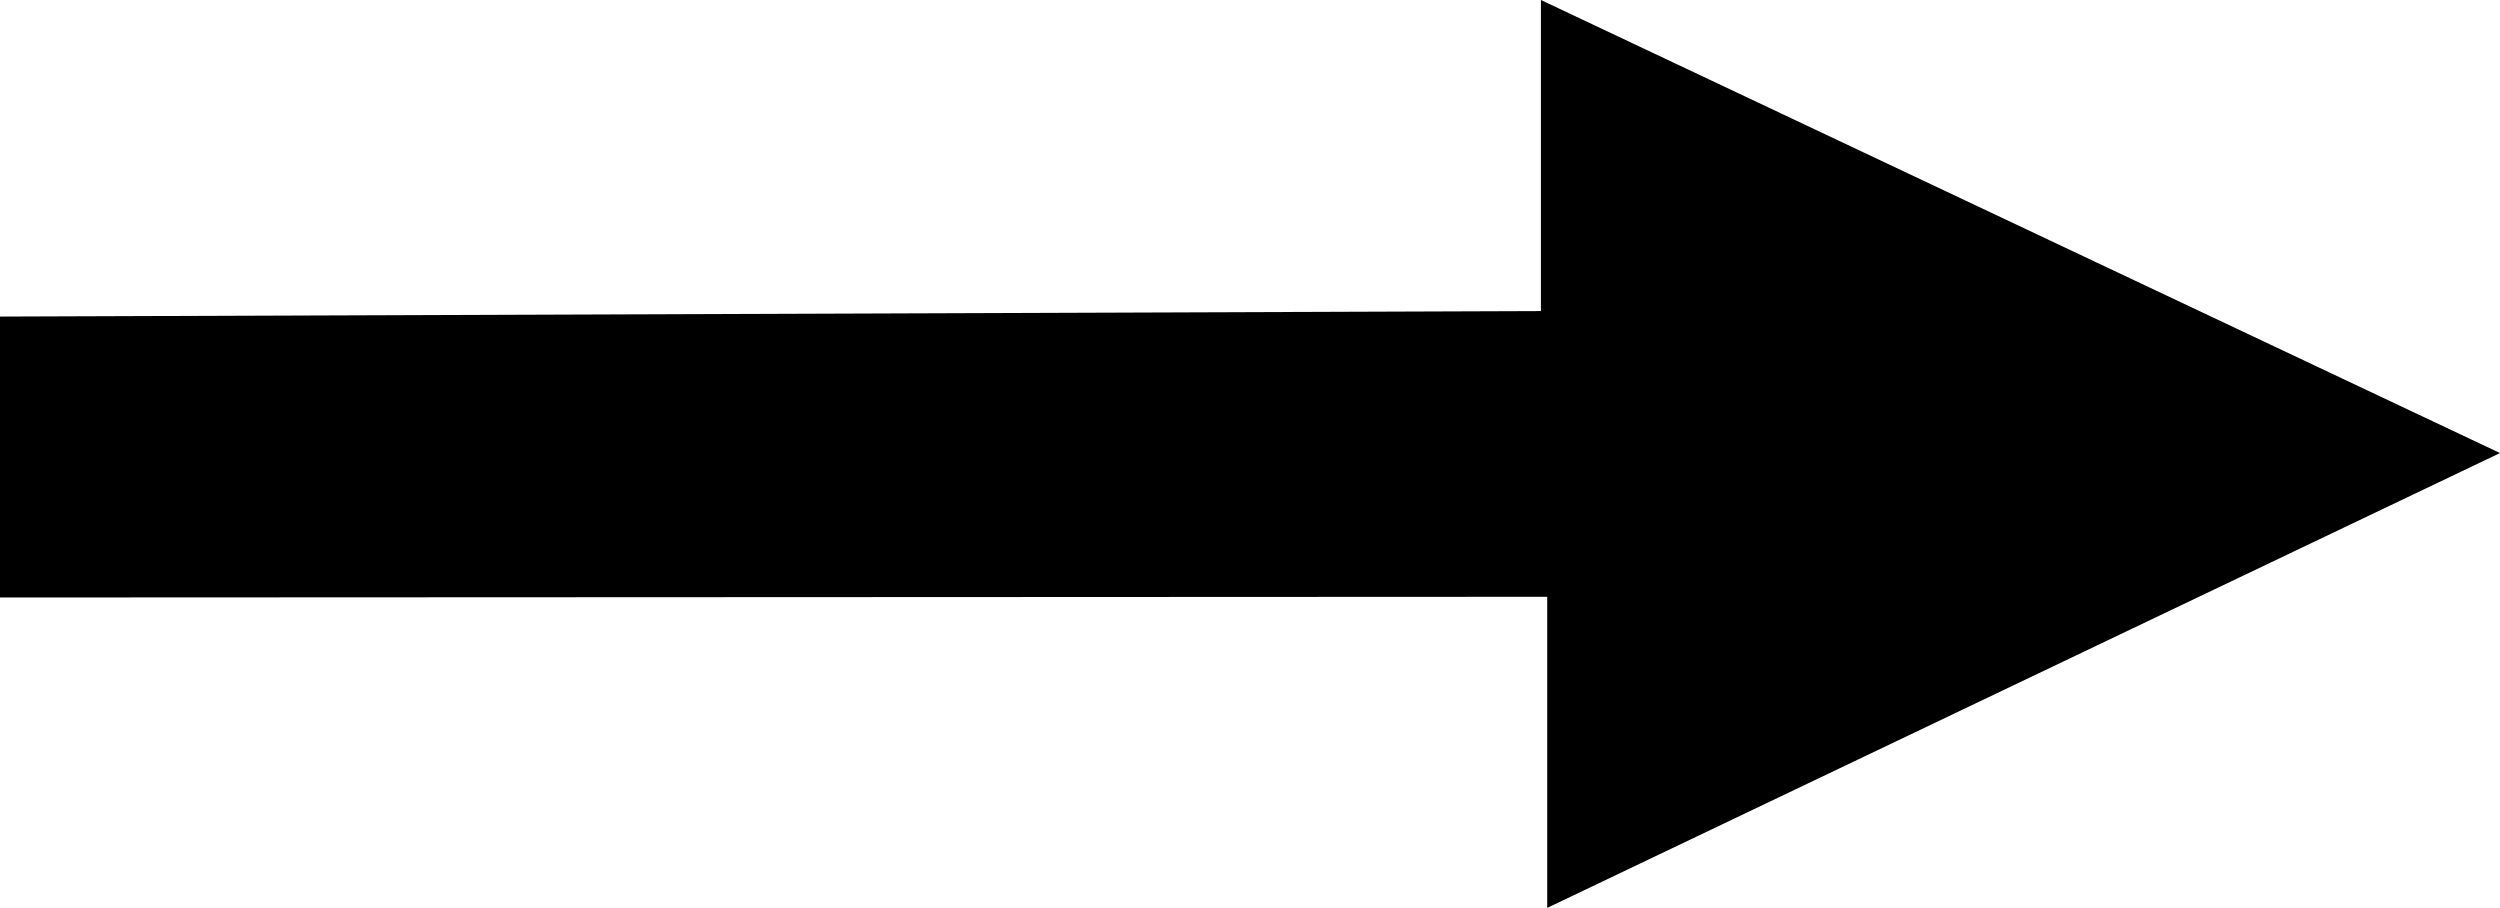
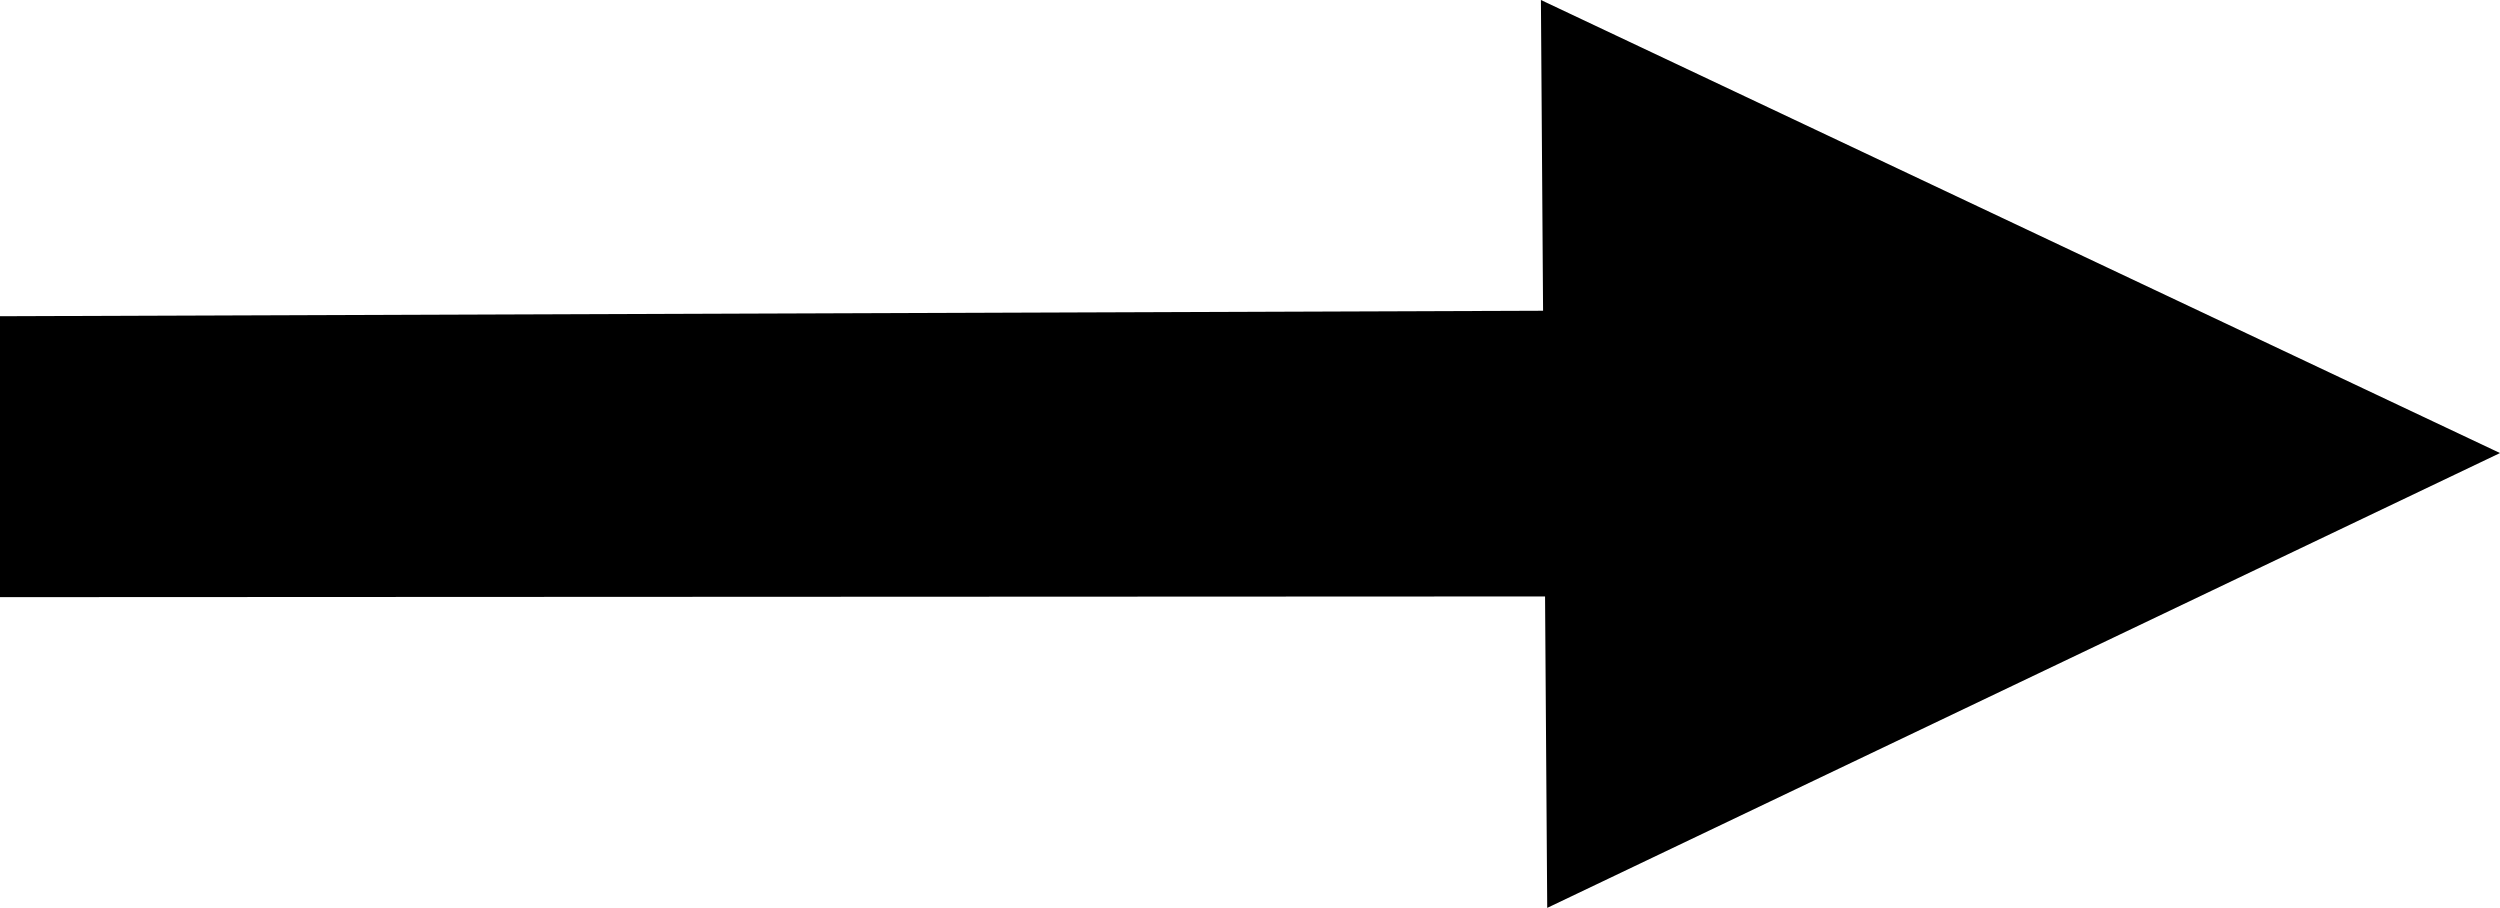
<svg xmlns="http://www.w3.org/2000/svg" width="64.645" height="23.476" viewBox="0 0 64.645 23.476" version="1.1" id="svg4">
  <defs id="defs8" />
-   <path d="m 0,15.45 40.008,-0.018 v 8.044 L 64.645,11.715 39.845,0 V 8.044 L 0,8.186 Z" id="path2" />
+   <path d="M -1.6784668e-6,15.441 40.008,15.423 V 8.035 l -40.008,0.142 z" id="path2-6" />
+   <path d="M 40.008,23.476 64.645,11.715 39.845,-8.3923343e-8 Z" id="path2-3" />
</svg>
